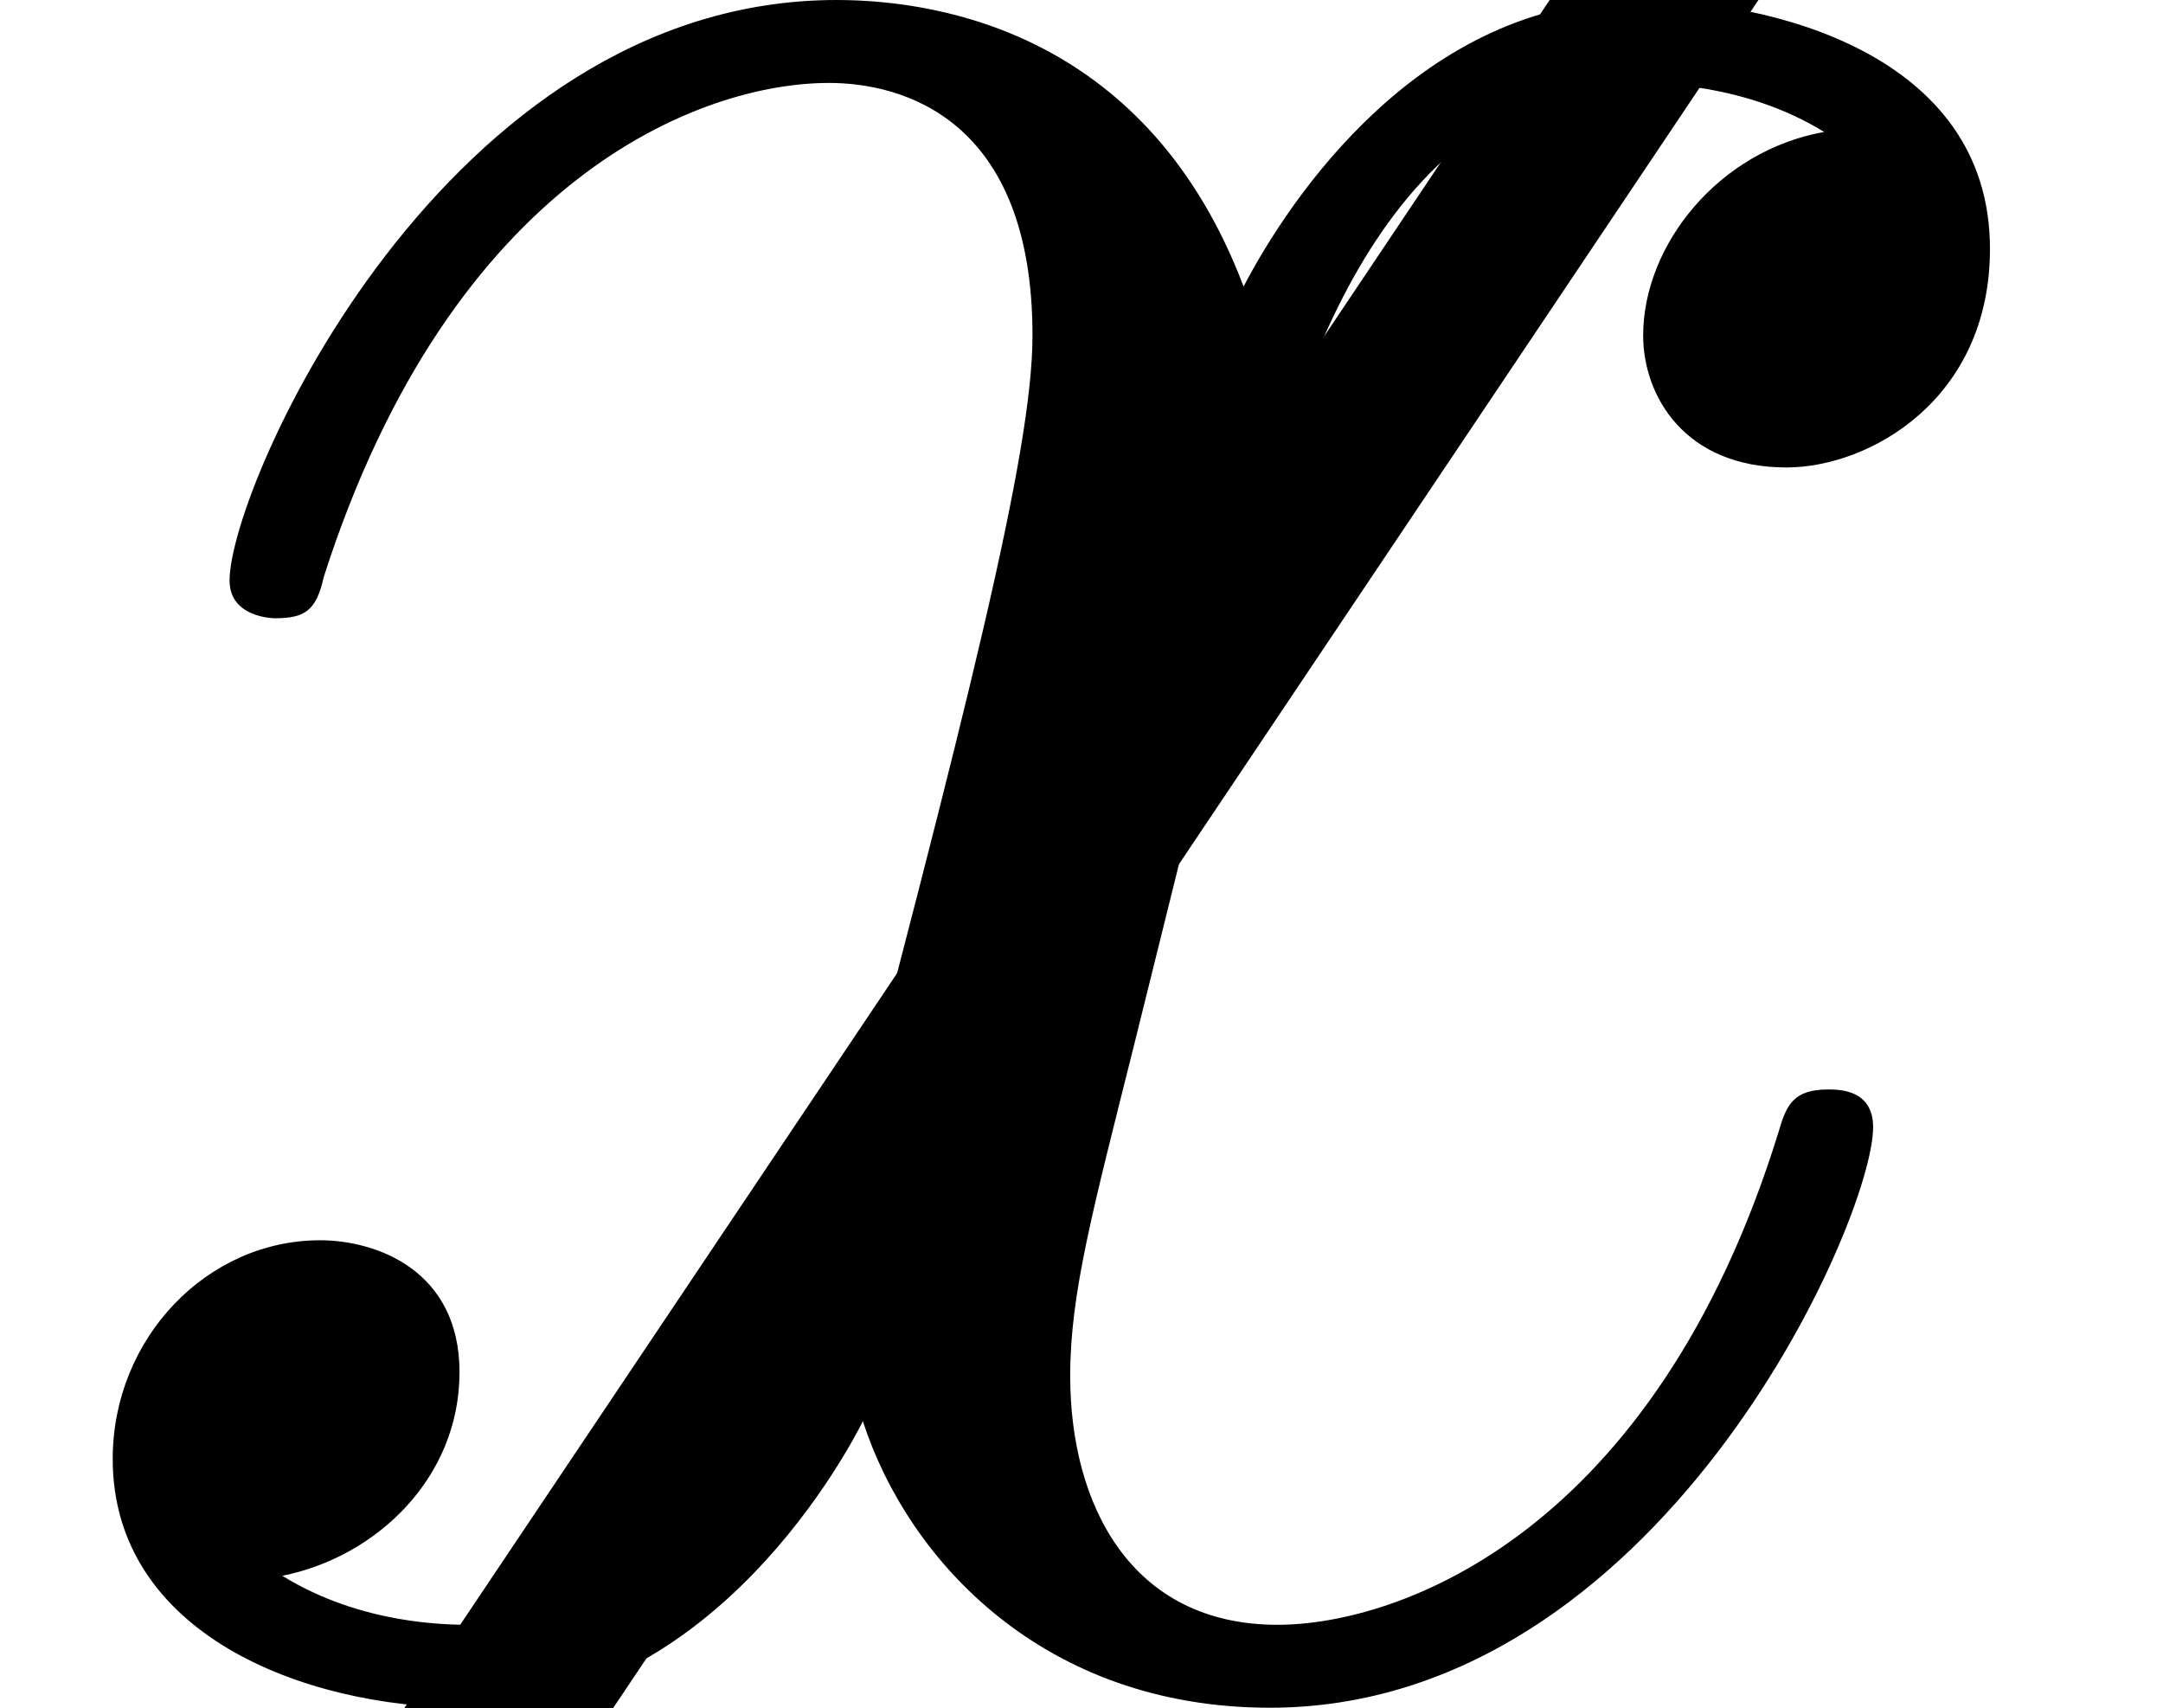
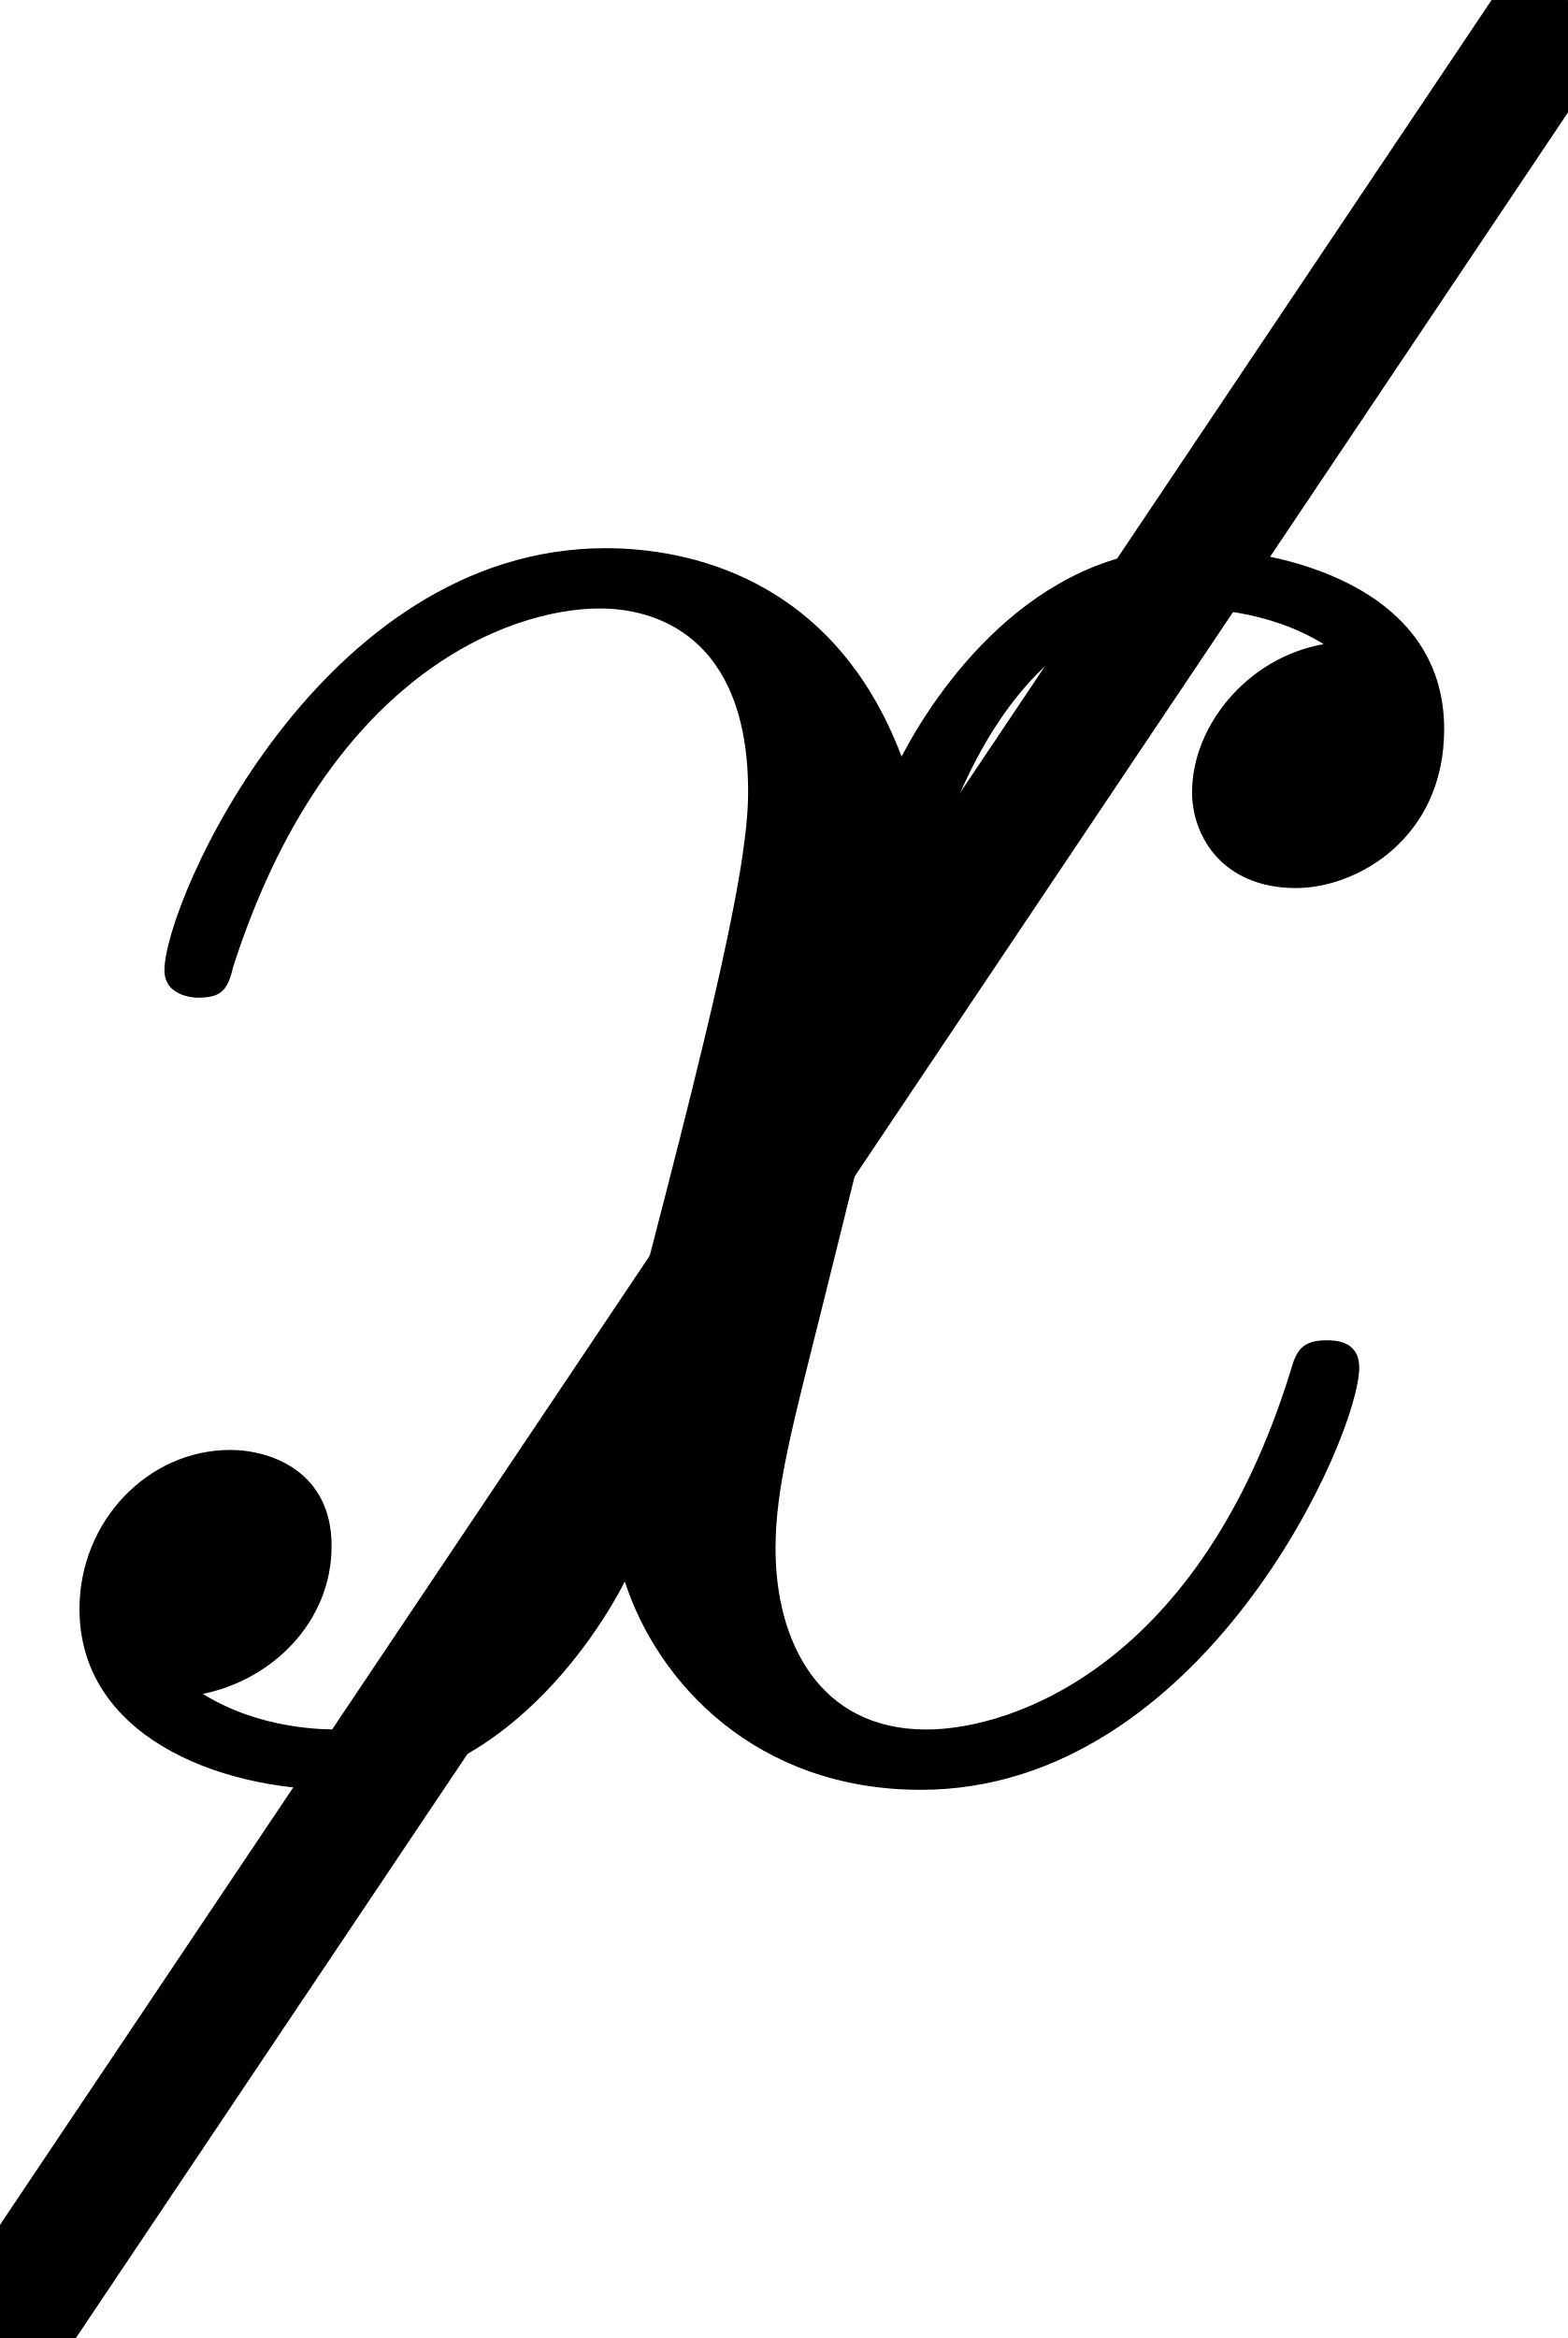
- <svg xmlns="http://www.w3.org/2000/svg" viewBox="0 0 572 453" width="0.57em" height="0.45em">
+ <svg xmlns="http://www.w3.org/2000/svg" viewBox="0 -200 572 853" width="0.57em" height="0.85em">
+   <path d="M527 66C527 14 468 0 434 0C376 0 341 53 329 76C304 10 250 0 221 0C117 0 60 129 60 154C60 164 72 164 72 164C80 164 83 162 85 153C119 47 185 22 219 22C238 22 273 31 273 89C273 120 256 187 219 327C203 389 168 431 124 431C118 431 95 431 74 418C99 413 121 392 121 364C121 337 99 329 84 329C54 329 29 355 29 387C29 433 79 453 123 453C189 453 225 383 228 377C240 414 276 453 336 453C439 453 496 324 496 299C496 289 487 289 484 289C475 289 473 293 471 300C438 407 370 431 338 431C299 431 283 399 283 365C283 343 289 321 300 277L334 140C340 114 363 22 433 22C438 22 462 22 483 35C455 40 435 65 435 89C435 105 446 124 473 124C495 124 527 106 527 66Z" />
  <line x1="0" y1="653" x2="572" y2="-200" stroke="#000000" stroke-width="46" stroke-linecap="butt" />
-   <path d="M527 66C527 14 468 0 434 0C376 0 341 53 329 76C304 10 250 0 221 0C117 0 60 129 60 154C60 164 72 164 72 164C80 164 83 162 85 153C119 47 185 22 219 22C238 22 273 31 273 89C273 120 256 187 219 327C203 389 168 431 124 431C118 431 95 431 74 418C99 413 121 392 121 364C121 337 99 329 84 329C54 329 29 355 29 387C29 433 79 453 123 453C189 453 225 383 228 377C240 414 276 453 336 453C439 453 496 324 496 299C496 289 487 289 484 289C475 289 473 293 471 300C438 407 370 431 338 431C299 431 283 399 283 365C283 343 289 321 300 277L334 140C340 114 363 22 433 22C438 22 462 22 483 35C455 40 435 65 435 89C435 105 446 124 473 124C495 124 527 106 527 66Z" />
</svg>
